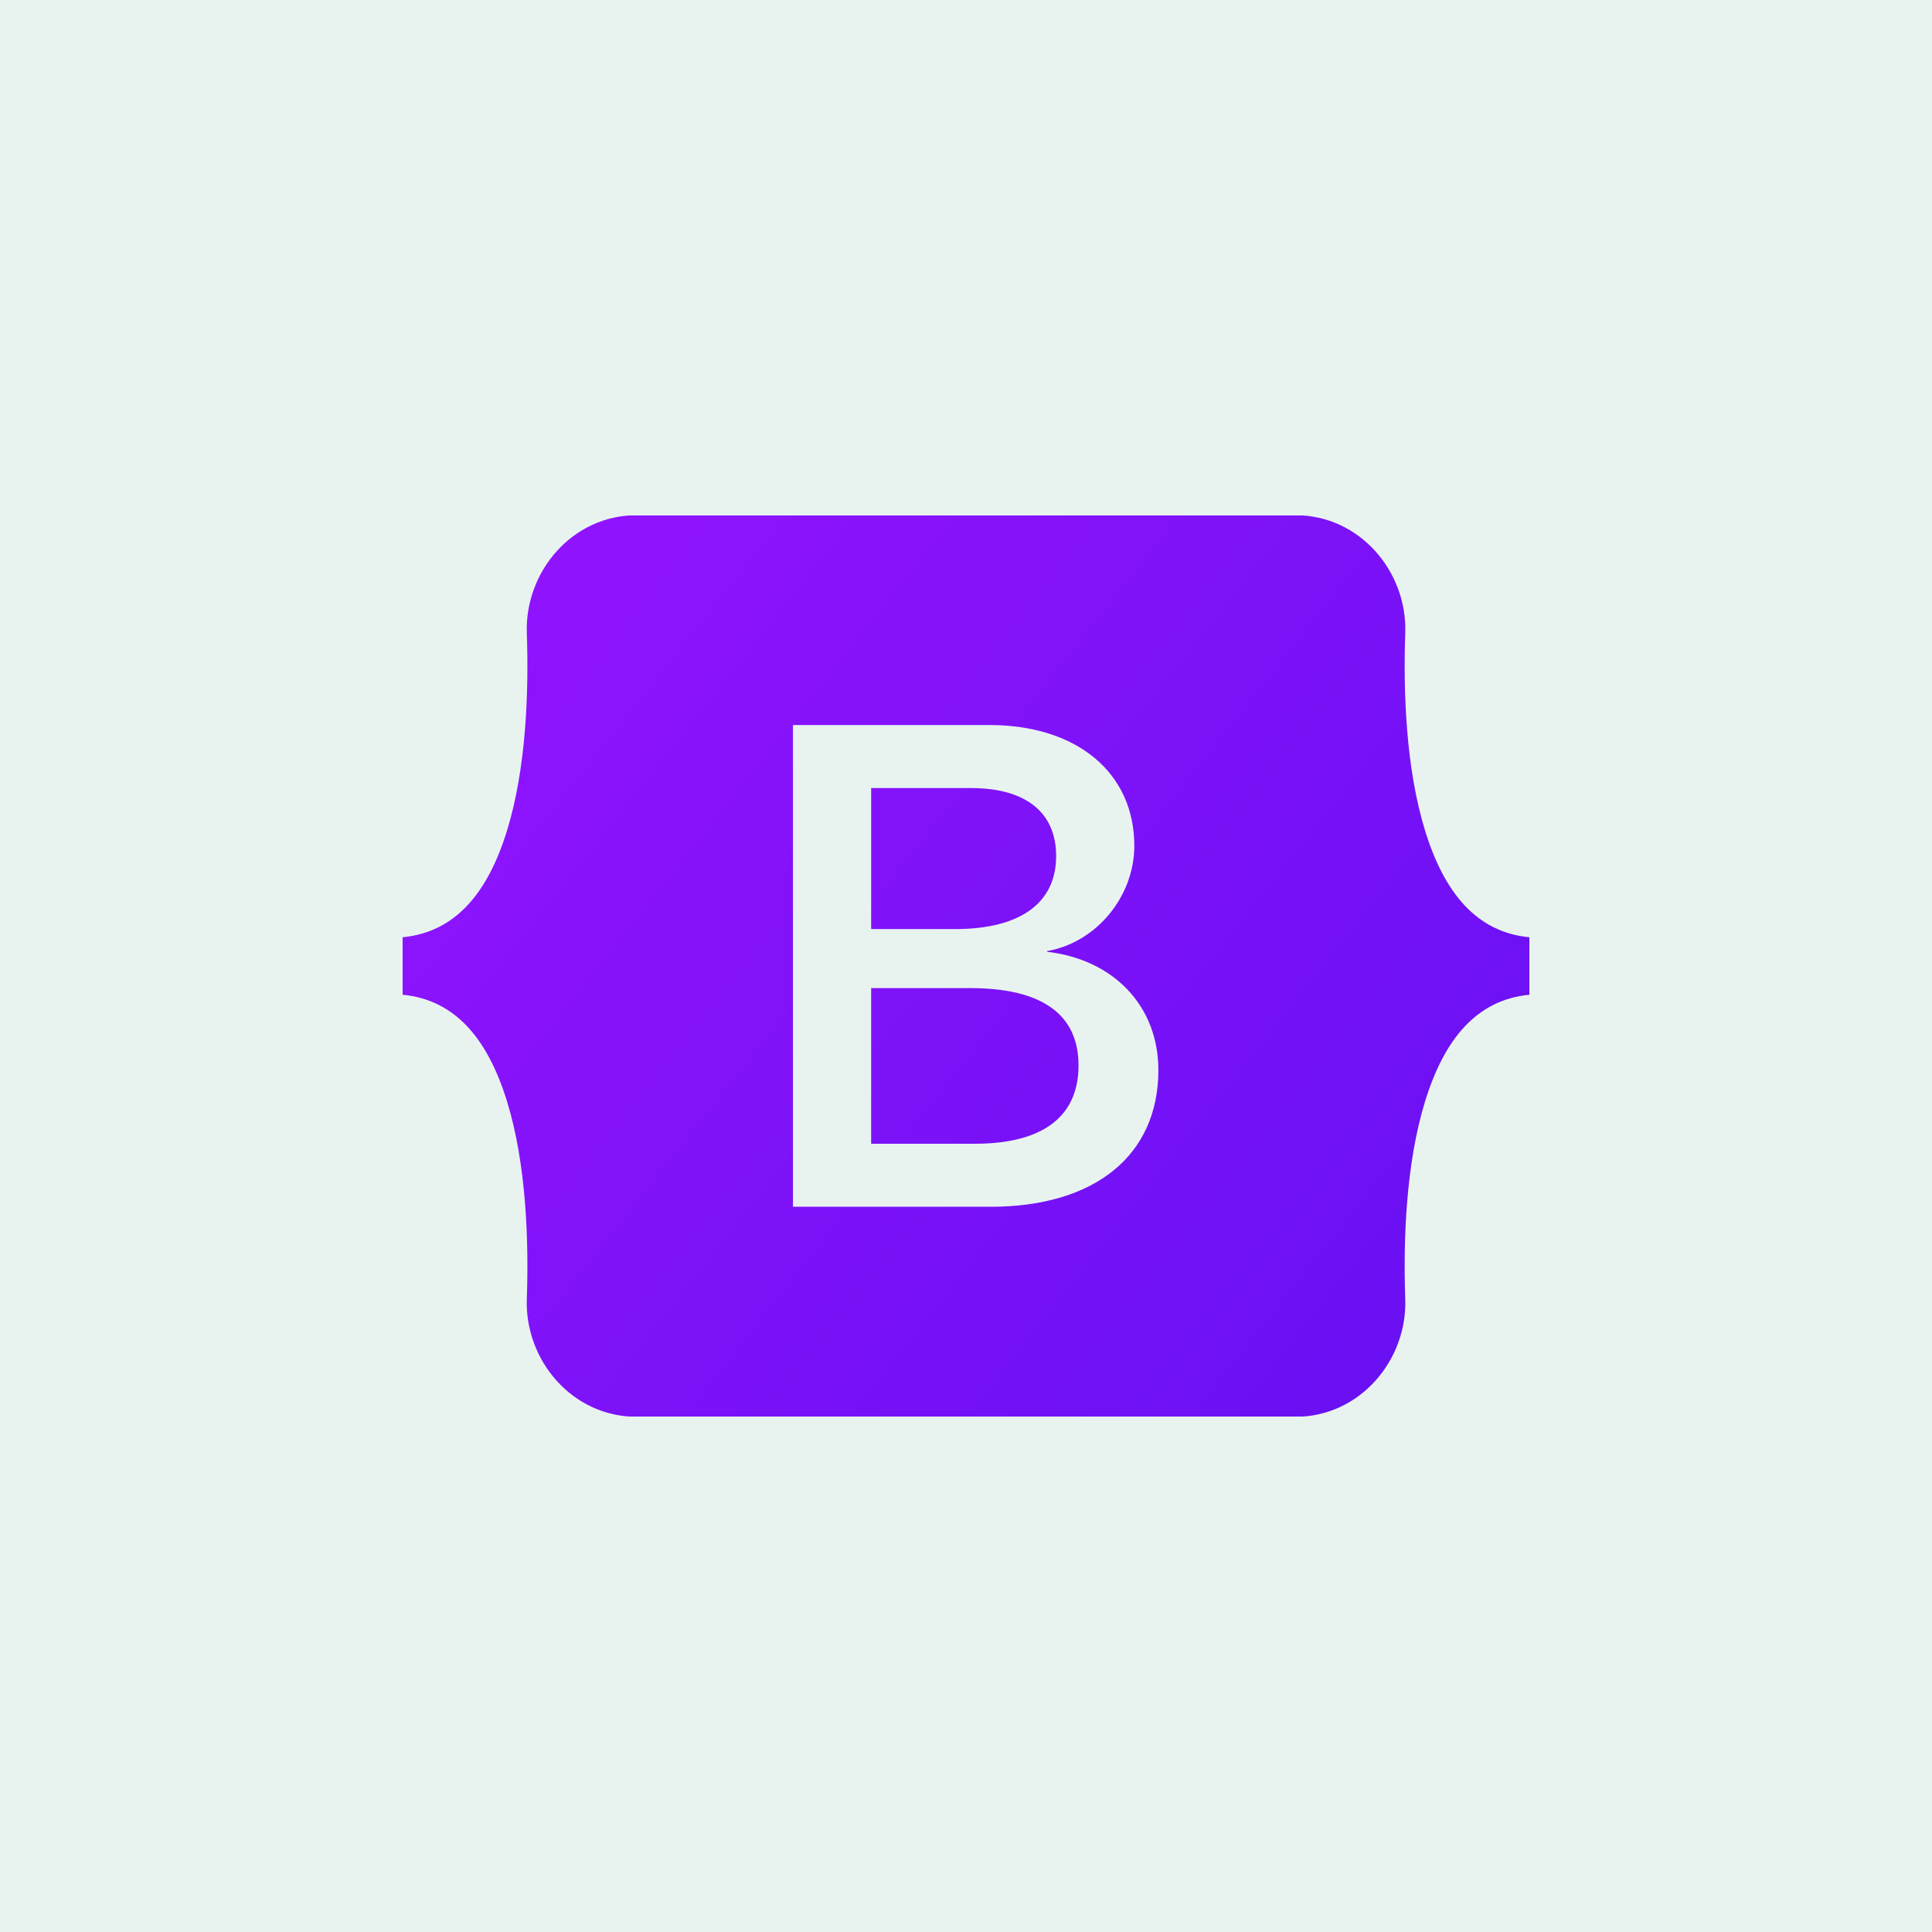
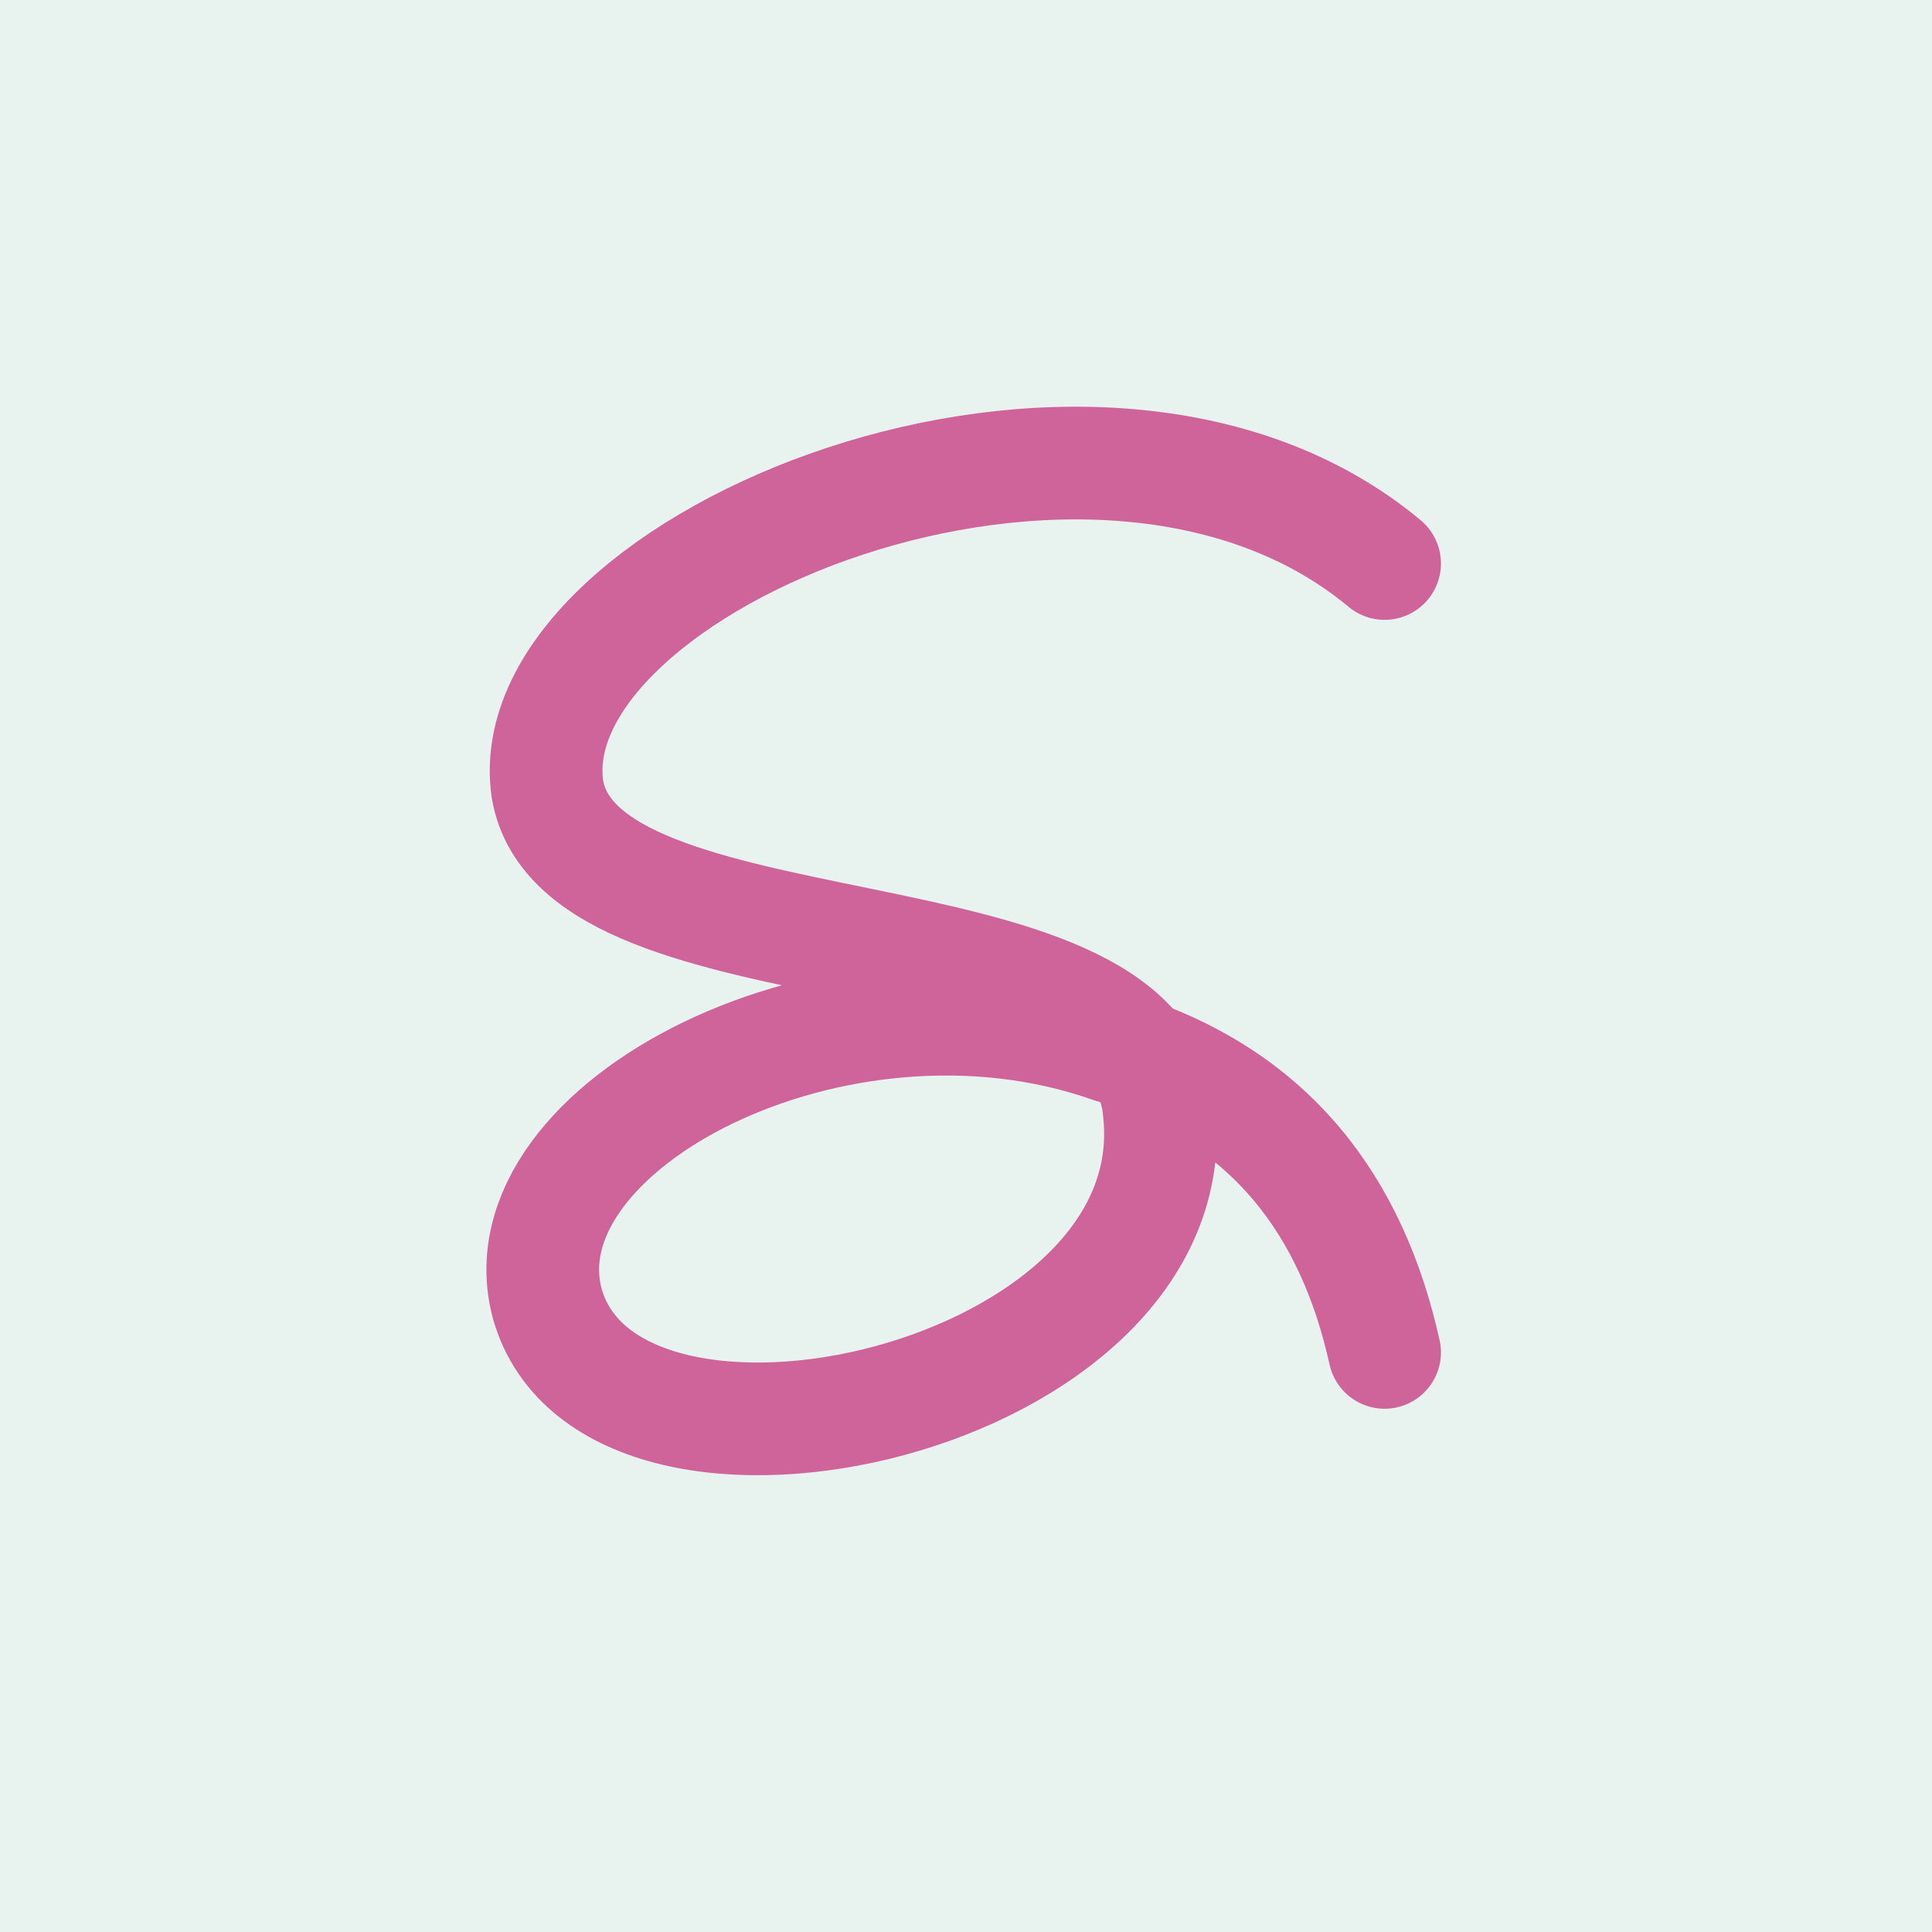
- <svg xmlns="http://www.w3.org/2000/svg" width="120" height="120" viewBox="0 0 120 120" fill="none">
-   <rect width="120" height="120" fill="url(#paint0_linear_2161_2930)" />
-   <rect width="120" height="120" transform="matrix(-1 0 0 1 120 0)" fill="#E8F3F0" />
-   <g clip-path="url(#clip0_2161_2930)">
-     <mask id="mask0_2161_2930" style="mask-type:luminance" maskUnits="userSpaceOnUse" x="25" y="32" width="70" height="56">
-       <path d="M95 32H25V88H95V32Z" fill="white" />
-     </mask>
-     <g mask="url(#mask0_2161_2930)">
-       <path d="M60.317 48.948H54.109V57.707H59.327C61.363 57.707 62.931 57.295 63.989 56.525C65.044 55.757 65.599 54.628 65.599 53.172C65.599 51.807 65.122 50.755 64.229 50.042C63.335 49.328 62.014 48.948 60.317 48.948Z" fill="url(#paint1_linear_2161_2930)" />
-       <path d="M54.109 71.04H60.549C62.669 71.04 64.279 70.613 65.358 69.795C66.433 68.98 66.989 67.768 66.989 66.176C66.989 64.585 66.418 63.389 65.301 62.589C64.18 61.785 62.501 61.373 60.275 61.373H54.109V71.04Z" fill="url(#paint2_linear_2161_2930)" />
-       <path d="M39.539 32C35.545 32 32.59 35.511 32.722 39.318C32.849 42.976 32.684 47.714 31.496 51.577C30.305 55.452 28.291 57.901 25 58.216V61.784C28.291 62.099 30.305 64.548 31.496 68.423C32.684 72.286 32.849 77.024 32.722 80.682C32.59 84.489 35.545 88 39.539 88H80.466C84.46 88 87.415 84.489 87.283 80.682C87.156 77.024 87.321 72.286 88.509 68.423C89.7 64.548 91.709 62.099 95 61.784V58.216C91.709 57.901 89.7 55.452 88.509 51.577C87.321 47.714 87.156 42.976 87.283 39.318C87.415 35.511 84.46 32 80.466 32H39.539ZM49.254 45.033H61.455C64.163 45.033 66.412 45.769 67.986 47.077C69.561 48.386 70.454 50.263 70.454 52.533C70.454 55.704 68.08 58.545 65.041 59.072V59.117C69.166 59.596 71.949 62.483 71.949 66.465C71.949 69.105 70.968 71.231 69.167 72.695C67.369 74.158 64.761 74.955 61.518 74.955H49.254V45.033Z" fill-rule="evenodd" clip-rule="evenodd" fill="url(#paint3_linear_2161_2930)" />
-     </g>
-   </g>
-   <defs>
-     <linearGradient id="paint0_linear_2161_2930" x1="79.8" y1="-11.4" x2="-23.4" y2="152.1" gradientUnits="userSpaceOnUse">
-       <stop offset="0.191" stop-color="#4DD5BC" />
-       <stop offset="1" stop-color="#286F62" />
-     </linearGradient>
-     <linearGradient id="paint1_linear_2161_2930" x1="35.401" y1="33.482" x2="96.754" y2="81.994" gradientUnits="userSpaceOnUse">
-       <stop stop-color="#9013FE" />
-       <stop offset="1" stop-color="#6610F2" />
-     </linearGradient>
-     <linearGradient id="paint2_linear_2161_2930" x1="35.401" y1="33.482" x2="96.754" y2="81.994" gradientUnits="userSpaceOnUse">
-       <stop stop-color="#9013FE" />
-       <stop offset="1" stop-color="#6610F2" />
-     </linearGradient>
-     <linearGradient id="paint3_linear_2161_2930" x1="35.401" y1="33.482" x2="96.754" y2="81.994" gradientUnits="userSpaceOnUse">
-       <stop stop-color="#9013FE" />
-       <stop offset="1" stop-color="#6610F2" />
-     </linearGradient>
-     <clipPath id="clip0_2161_2930">
-       <rect width="70" height="56" fill="white" transform="translate(25 32)" />
-     </clipPath>
-   </defs>
+ <svg xmlns="http://www.w3.org/2000/svg" viewBox="0 0 120 120" fill="none">
+   <rect width="120" height="120" fill="#E8F3F0" />
+   <path d="M86 35C68 20 32 35 34 49c2 12 37 7 38 20 2 18-34 26-38 12-3-11 18-22 35-16 10 3 15 10 17 19" stroke="#CF649A" stroke-width="7" stroke-linecap="round" fill="none" />
</svg>
